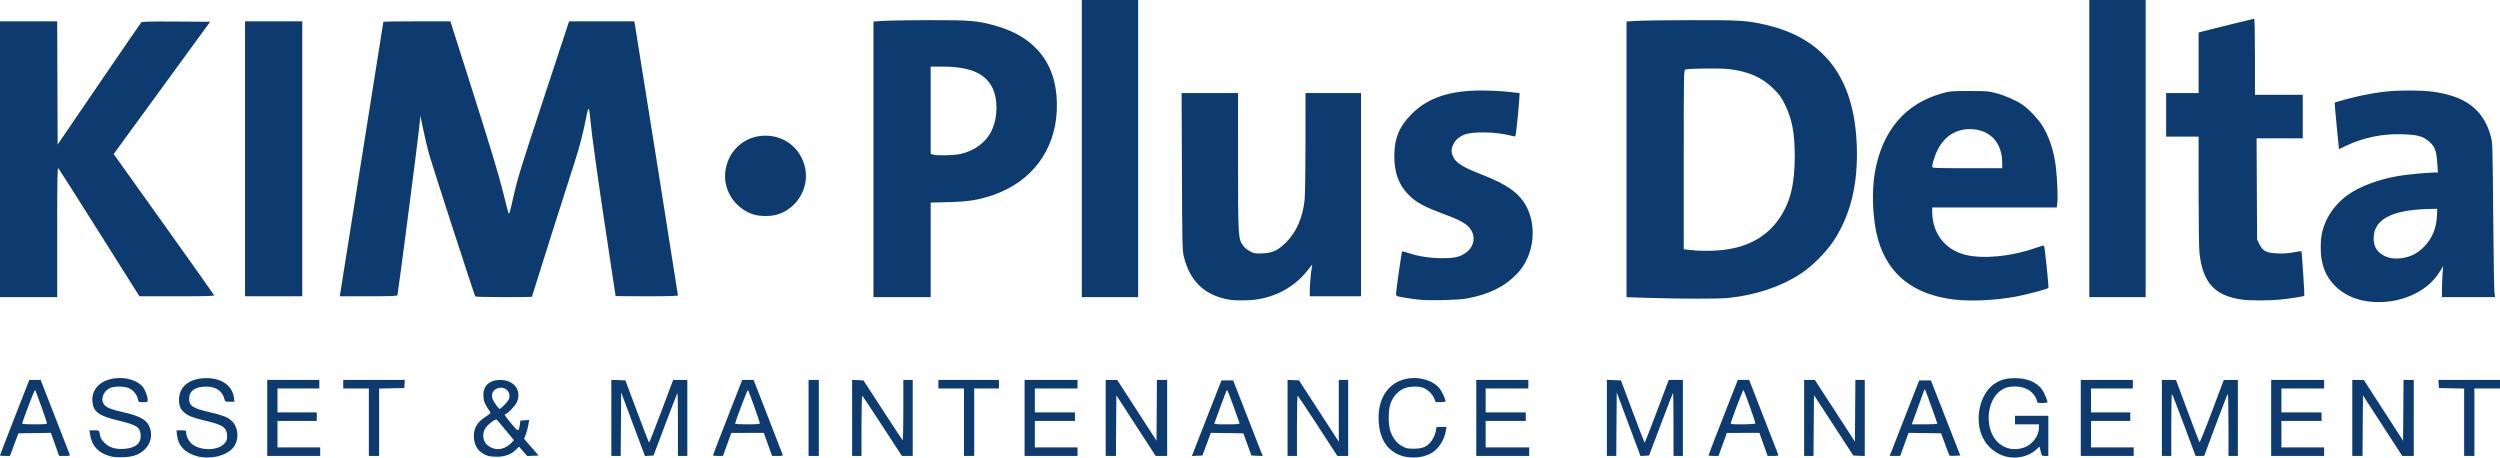
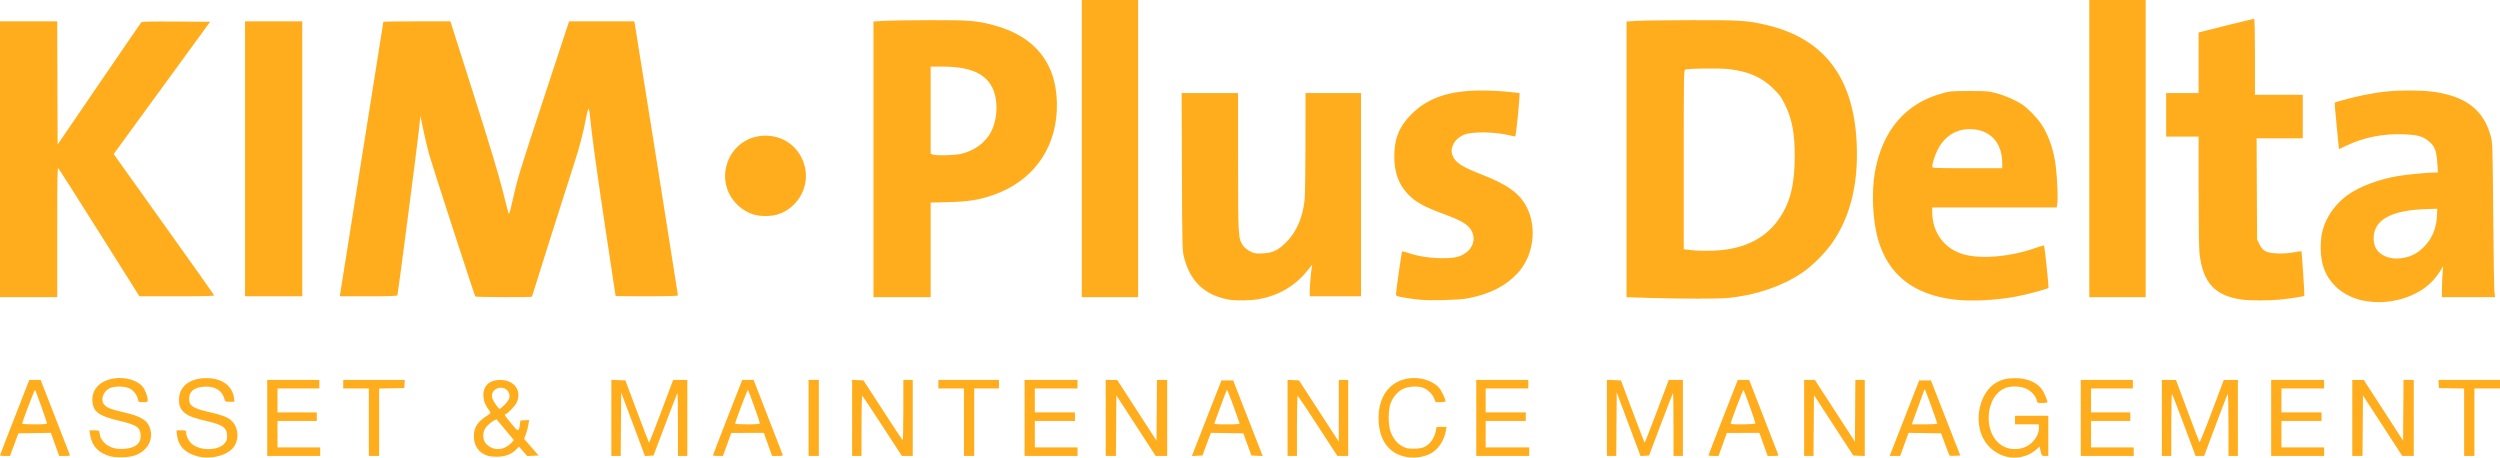
<svg xmlns="http://www.w3.org/2000/svg" version="1.1" id="svg1" width="936.96" height="171.511" viewBox="0 0 936.96 171.511">
  <defs id="defs1" />
  <g id="g1" transform="translate(4.377531,-66.08544)">
-     <path style="fill:#0d3b70;fill-opacity:1" d="m 37.078,237.112 c -4.486,-1.133 -7.071,-3.892 -7.706,-8.227 l -0.223,-1.52 h 1.79 c 1.652,0 1.803,0.062 1.956,0.8 0.091,0.44 0.248,1.189 0.348,1.664 0.1,0.475 0.788,1.47 1.528,2.21 1.778,1.778 4.2,2.519 7.432,2.275 4.278,-0.324 6.362,-2.113 6.13,-5.264 -0.215,-2.904 -1.467,-3.703 -8.417,-5.366 -7.122,-1.704 -9.196,-3.173 -9.628,-6.821 -0.553,-4.671 2.693,-8.197 8.266,-8.977 4.124,-0.577 8.547,0.727 10.509,3.099 0.974,1.178 1.917,3.675 1.917,5.078 0,0.684 -0.134,0.742 -1.724,0.742 -1.706,0 -1.727,-0.012 -1.927,-1.082 -0.315,-1.679 -1.846,-3.543 -3.436,-4.183 -1.964,-0.79 -5.638,-0.761 -7.225,0.057 -2.541,1.311 -3.502,4.513 -1.879,6.264 1.046,1.129 2.44,1.66 7.247,2.764 6.602,1.516 9.003,3.041 9.916,6.302 1.184,4.228 -1.279,8.337 -5.925,9.884 -2.252,0.75 -6.596,0.896 -8.951,0.301 z m 32.498,-0.013 c -4.622,-1.243 -7.207,-3.958 -7.625,-8.01 l -0.178,-1.724 h 1.805 c 1.754,0 1.805,0.025 1.812,0.88 0.011,1.395 1.103,3.438 2.344,4.384 3.286,2.506 9.688,2.336 12.019,-0.319 0.842,-0.959 0.99,-1.383 0.99,-2.833 0,-3 -1.515,-4.142 -7.281,-5.489 -4.988,-1.165 -7.145,-1.941 -8.497,-3.055 -1.68,-1.384 -2.252,-2.647 -2.258,-4.976 -0.012,-5.029 3.954,-8.158 10.339,-8.158 5.844,0 9.846,3 10.307,7.726 l 0.109,1.12 h -1.74 c -1.72,0 -1.743,-0.013 -2.027,-1.12 -0.744,-2.898 -3.207,-4.553 -6.77,-4.548 -4.175,0.005 -6.423,1.613 -6.423,4.595 0,2.602 1.412,3.544 7.36,4.91 4.908,1.127 6.97,1.901 8.396,3.154 2.928,2.571 3.156,7.727 0.467,10.558 -2.722,2.866 -8.526,4.148 -13.15,2.905 z m 452.287,0.063 c -6.2,-1.508 -9.606,-6.701 -9.573,-14.596 0.034,-8.141 4.33,-13.691 11.359,-14.675 4.288,-0.6 9.047,0.889 11.318,3.543 0.983,1.148 2.416,4.152 2.416,5.064 0,0.169 -0.828,0.307 -1.84,0.307 l -1.84,-0.001 -0.588,-1.43 c -0.657,-1.598 -2.305,-3.205 -4.023,-3.923 -1.764,-0.737 -5.334,-0.618 -7.339,0.245 -2.072,0.891 -3.94,2.944 -4.898,5.384 -1.02,2.596 -1.026,8.363 -0.012,10.942 1.005,2.557 2.347,4.212 4.284,5.285 1.506,0.834 2.002,0.939 4.416,0.936 3.169,-0.004 4.747,-0.652 6.36,-2.609 1.026,-1.245 1.96,-3.534 1.96,-4.804 0,-0.696 0.123,-0.743 1.948,-0.743 h 1.948 l -0.226,1.36 c -0.626,3.764 -2.972,7.236 -5.875,8.698 -2.815,1.418 -6.554,1.806 -9.794,1.019 z m 225.44,0.008 c -3.636,-0.99 -6.766,-3.543 -8.473,-6.911 -3.537,-6.98 -1.145,-17.191 4.849,-20.704 2.125,-1.245 4.158,-1.742 7.144,-1.745 4.5,-0.004 8.093,1.502 10.113,4.239 0.715,0.97 2.047,4.071 2.047,4.768 0,0.169 -0.853,0.308 -1.895,0.308 -1.837,0 -1.901,-0.029 -2.101,-0.941 -0.359,-1.636 -1.915,-3.409 -3.801,-4.332 -2.297,-1.124 -6.023,-1.235 -8.257,-0.247 -3.968,1.755 -6.352,6.742 -5.93,12.4 0.556,7.447 6.205,11.869 12.736,9.971 3.318,-0.965 6.038,-4.335 6.045,-7.491 l 0.003,-1.36 h -4.48 -4.48 v -1.6 -1.6 h 6.24 6.24 v 7.52 7.52 h -1.229 c -1.224,0 -1.23,-0.006 -1.649,-1.753 l -0.42,-1.753 -1.212,1.095 c -2.953,2.668 -7.497,3.702 -11.49,2.616 z M 178.66,236.986 c -3.522,-1.071 -5.438,-3.672 -5.438,-7.381 0,-3.285 1.287,-5.343 4.743,-7.584 1.642,-1.065 1.685,-1.129 1.202,-1.8 -1.73,-2.405 -2.248,-3.618 -2.371,-5.551 -0.247,-3.887 2.128,-6.192 6.367,-6.178 5.245,0.018 8.133,4.03 6.099,8.473 -0.579,1.265 -3.54,4.32 -4.186,4.32 -0.626,0 -0.333,0.483 2.115,3.475 2.699,3.299 2.852,3.319 3.264,0.42 l 0.212,-1.494 1.631,-0.095 1.631,-0.095 -0.278,1.775 c -0.153,0.976 -0.574,2.566 -0.936,3.532 l -0.658,1.757 2.712,3.123 2.712,3.123 -2.13,0.099 -2.13,0.099 -1.539,-1.76 -1.539,-1.76 -1.225,1.225 c -1.685,1.685 -4.21,2.586 -7.15,2.551 -1.269,-0.015 -2.669,-0.137 -3.11,-0.271 z m 6.242,-3.189 c 0.704,-0.327 1.741,-1.079 2.305,-1.673 l 1.025,-1.079 -3.054,-3.68 c -1.68,-2.024 -3.182,-3.814 -3.338,-3.978 -0.463,-0.485 -3.614,1.907 -4.434,3.365 -1.032,1.837 -0.835,4.385 0.444,5.72 1.878,1.96 4.588,2.469 7.053,1.325 z M 184.683,217.823 c 0.964,-0.939 1.672,-1.949 1.811,-2.581 0.641,-2.917 -2.493,-4.886 -5.175,-3.251 -1.193,0.727 -1.619,2.216 -1.058,3.693 0.393,1.032 2.263,3.655 2.619,3.671 0.12,0.005 0.931,-0.684 1.802,-1.532 z M -4.378,236.758 c 0,-0.114 2.469,-6.522 5.488,-14.24 l 5.488,-14.032 h 2.131 2.131 l 5.334,13.68 c 2.934,7.524 5.425,13.932 5.536,14.24 0.179,0.496 -0.033,0.56 -1.868,0.56 h -2.07 l -1.548,-4.327 -1.548,-4.327 -6.09,0.087 -6.09,0.087 -1.577,4.24 -1.577,4.24 H -2.508 c -1.028,0 -1.869,-0.093 -1.869,-0.208 z M 13.222,224.73 c 0,-0.52 -4.158,-12.171 -4.458,-12.494 -0.194,-0.208 -4.822,11.935 -4.822,12.653 0,0.13 2.088,0.236 4.64,0.236 3.469,0 4.64,-0.1 4.64,-0.395 z m 82.56,-2.005 v -14.24 h 9.76 9.76 v 1.6 1.6 h -7.84 -7.84 v 4.48 4.48 h 7.36 7.36 v 1.6 1.6 h -7.36 -7.36 v 4.96 4.96 h 8 8 v 1.6 1.6 h -9.92 -9.92 z m 38.08,1.6 v -12.64 h -4.8 -4.8 v -1.6 -1.6 h 11.538 11.538 l -0.098,1.52 -0.098,1.52 -4.72,0.088 -4.72,0.089 v 12.631 12.631 h -1.92 -1.92 z m 90.88,-1.613 v -14.253 l 2.631,0.093 2.631,0.093 4.343,11.587 c 2.389,6.373 4.419,11.663 4.512,11.756 0.093,0.093 2.167,-5.158 4.609,-11.667 l 4.44,-11.836 h 2.657 2.657 v 14.24 14.24 h -1.76 -1.76 V 225.072 c 0,-6.541 -0.081,-11.812 -0.181,-11.713 -0.099,0.099 -2.158,5.415 -4.575,11.813 l -4.394,11.633 -1.605,0.095 -1.605,0.095 -4.46,-11.923 -4.46,-11.923 -0.084,11.909 -0.084,11.909 h -1.756 -1.756 z m 38.08,14.04 c 0,-0.117 2.469,-6.525 5.486,-14.24 l 5.486,-14.027 h 2.134 2.134 l 5.327,13.68 c 2.93,7.524 5.42,13.932 5.534,14.24 0.184,0.497 -0.026,0.56 -1.863,0.56 h -2.07 l -1.546,-4.32 -1.546,-4.32 -6.098,0.004 -6.098,0.004 -1.56,4.316 -1.56,4.316 h -1.88 c -1.034,0 -1.88,-0.096 -1.88,-0.213 z m 17.6,-11.987 c 0,-0.49 -4.184,-12.216 -4.474,-12.537 -0.192,-0.213 -4.806,11.945 -4.806,12.664 0,0.128 2.088,0.232 4.64,0.232 3.22,0 4.64,-0.11 4.64,-0.36 z m 18.24,-2.04 v -14.24 h 1.92 1.92 v 14.24 14.24 h -1.92 -1.92 z m 16.32,-0.015 v -14.255 l 2.125,0.095 2.125,0.095 7.174,11.04 c 3.945,6.072 7.309,11.177 7.475,11.344 0.188,0.19 0.301,-3.981 0.301,-11.12 v -11.424 h 1.76 1.76 v 14.24 14.24 h -2.035 -2.035 l -7.286,-11.206 c -4.007,-6.163 -7.412,-11.284 -7.565,-11.379 -0.158,-0.098 -0.28,4.791 -0.28,11.206 v 11.379 h -1.76 -1.76 z m 41.92,1.615 v -12.64 h -4.8 -4.8 v -1.6 -1.6 h 11.36 11.36 v 1.6 1.6 h -4.64 -4.64 v 12.64 12.64 h -1.92 -1.92 z m 22.72,-1.6 v -14.24 h 9.92 9.92 v 1.6 1.6 h -8 -8 v 4.48 4.48 h 7.52 7.52 v 1.6 1.6 h -7.52 -7.52 v 4.96 4.96 h 8 8 v 1.6 1.6 h -9.92 -9.92 z m 30.4,0 v -14.24 l 2.16,0.009 2.16,0.009 7.36,11.369 7.36,11.369 0.084,-11.378 0.084,-11.378 h 1.916 1.916 v 14.24 14.24 l -2.16,-0.008 -2.16,-0.008 -7.36,-11.343 -7.36,-11.343 -0.084,11.351 -0.084,11.351 h -1.916 -1.916 z m 32.958,12.575 c 0.352,-0.932 2.842,-7.311 5.532,-14.175 l 4.892,-12.48 h 2.192 2.192 l 4.438,11.36 c 2.441,6.248 4.934,12.626 5.539,14.174 l 1.101,2.814 -2.12,-0.094 -2.12,-0.094 -1.509,-4.16 -1.509,-4.16 -6.083,-0.087 -6.083,-0.087 -0.816,2.167 c -0.449,1.192 -1.161,3.103 -1.582,4.247 l -0.765,2.08 -1.97,0.095 -1.97,0.095 z m 17.207,-10.575 c -0.079,-0.22 -1.126,-3.177 -2.327,-6.571 -1.201,-3.394 -2.288,-6.058 -2.417,-5.92 -0.129,0.138 -1.173,2.843 -2.321,6.011 -1.148,3.168 -2.186,6.012 -2.308,6.32 -0.204,0.518 0.14,0.56 4.648,0.56 3.758,0 4.836,-0.091 4.725,-0.4 z m 17.995,-2.015 V 208.456 l 2.141,0.095 2.141,0.095 7.459,11.492 7.459,11.492 v -11.572 -11.572 h 1.76 1.76 v 14.24 14.24 h -2.026 -2.026 l -7.287,-11.201 c -4.008,-6.161 -7.416,-11.281 -7.574,-11.379 -0.168,-0.104 -0.288,4.545 -0.288,11.201 v 11.379 h -1.76 -1.76 z m 70.72,0.015 v -14.24 h 9.76 9.76 v 1.6 1.6 h -8 -8 v 4.48 4.48 h 7.52 7.52 v 1.6 1.6 h -7.52 -7.52 v 4.96 4.96 h 8.16 8.16 v 1.6 1.6 h -9.92 -9.92 z m 48.96,-0.013 v -14.253 l 2.631,0.093 2.631,0.093 4.343,11.587 c 2.389,6.373 4.419,11.663 4.512,11.756 0.093,0.093 2.167,-5.158 4.609,-11.667 l 4.44,-11.836 h 2.657 2.657 v 14.24 14.24 h -1.76 -1.76 V 225.072 c 0,-6.541 -0.083,-11.81 -0.185,-11.708 -0.102,0.102 -2.161,5.418 -4.576,11.813 l -4.391,11.628 -1.604,0.095 -1.604,0.095 -4.46,-11.923 -4.46,-11.923 -0.084,11.909 -0.084,11.909 h -1.756 -1.756 z m 38.08,14.028 c 0,-0.124 2.469,-6.532 5.487,-14.24 l 5.487,-14.015 h 2.133 2.133 l 5.327,13.68 c 2.93,7.524 5.42,13.932 5.534,14.24 0.184,0.497 -0.026,0.56 -1.863,0.56 h -2.07 l -1.546,-4.32 -1.546,-4.32 -6.098,0.004 -6.098,0.004 -1.56,4.316 -1.56,4.316 h -1.88 c -1.034,0 -1.88,-0.101 -1.88,-0.225 z m 17.6,-11.975 c 0,-0.49 -4.184,-12.216 -4.473,-12.536 -0.196,-0.218 -4.83,11.969 -4.813,12.656 0.011,0.41 9.286,0.29 9.286,-0.12 z m 18.24,-2.04 v -14.24 h 2.011 2.011 l 7.509,11.565 7.509,11.565 0.084,-11.565 0.084,-11.565 h 1.756 1.756 v 14.255 14.255 l -2.149,-0.095 -2.149,-0.095 -7.371,-11.33 -7.371,-11.33 -0.084,11.41 -0.084,11.41 h -1.756 -1.756 z m 33.783,9.84 c 0.948,-2.42 3.437,-8.792 5.531,-14.16 l 3.808,-9.76 h 2.195 2.195 l 5.509,14.08 5.509,14.08 -1.942,0.096 c -1.068,0.053 -2.011,0.027 -2.096,-0.058 -0.085,-0.085 -0.828,-2 -1.652,-4.256 l -1.498,-4.102 -6.109,-0.087 -6.109,-0.087 -1.562,4.323 -1.562,4.323 -1.97,0.004 -1.97,0.004 z m 16.137,-7.686 c 0,-0.35 -4.423,-12.604 -4.621,-12.802 -0.09,-0.09 -0.237,0.036 -0.326,0.282 -0.089,0.245 -0.668,1.85 -1.288,3.566 -0.619,1.716 -1.624,4.488 -2.232,6.16 l -1.106,3.04 h 4.786 c 2.632,0 4.786,-0.111 4.786,-0.246 z m 53.76,-2.154 v -14.24 h 9.76 9.76 v 1.6 1.6 h -7.84 -7.84 v 4.48 4.48 h 7.36 7.36 v 1.6 1.6 h -7.36 -7.36 v 4.96 4.96 h 8 8 v 1.6 1.6 h -9.92 -9.92 z m 30.4,0 v -14.24 l 2.64,0.004 2.64,0.004 4.284,11.488 c 2.356,6.318 4.385,11.652 4.509,11.852 0.124,0.2 2.228,-4.969 4.676,-11.487 l 4.451,-11.851 2.64,-0.005 2.64,-0.005 v 14.24 14.24 h -1.76 -1.76 v -11.744 c 0,-6.802 -0.119,-11.616 -0.282,-11.44 -0.155,0.167 -2.207,5.452 -4.558,11.744 l -4.276,11.44 h -1.603 -1.603 l -4.276,-11.44 c -2.352,-6.292 -4.403,-11.577 -4.558,-11.744 -0.164,-0.176 -0.282,4.638 -0.282,11.44 v 11.744 h -1.76 -1.76 z m 40.96,0 v -14.24 h 9.92 9.92 v 1.6 1.6 h -8 -8 v 4.48 4.48 h 7.52 7.52 v 1.6 1.6 h -7.52 -7.52 v 4.96 4.96 h 8 8 v 1.6 1.6 h -9.92 -9.92 z m 30.4,0 v -14.24 l 2.16,0.007 2.16,0.007 7.36,11.375 7.36,11.375 0.084,-11.382 0.084,-11.382 h 1.916 1.916 v 14.24 14.24 l -2.16,-0.008 -2.16,-0.008 -7.36,-11.343 -7.36,-11.343 -0.084,11.351 -0.084,11.351 h -1.916 -1.916 z m 41.92,1.609 v -12.631 l -4.72,-0.089 -4.72,-0.088 -0.098,-1.52 -0.098,-1.52 h 11.538 11.538 v 1.6 1.6 h -4.8 -4.8 v 12.64 12.64 h -1.92 -1.92 z m -36.32,-45.326 c -4.785,-0.696 -8.992,-2.698 -12.009,-5.714 -3.738,-3.738 -5.436,-8.239 -5.426,-14.38 0.007,-4.436 0.622,-7.223 2.376,-10.777 1.646,-3.335 4.526,-6.679 7.707,-8.949 4.568,-3.26 11.628,-5.909 19.07,-7.156 3.447,-0.578 11.065,-1.294 13.849,-1.303 l 0.927,-0.003 -0.212,-3.286 c -0.332,-5.138 -1.003,-6.746 -3.66,-8.773 -2.094,-1.597 -4.074,-2.075 -9.355,-2.257 -7.409,-0.256 -14.542,1.176 -20.962,4.206 l -2.894,1.366 -0.855,-8.653 c -0.47,-4.759 -0.807,-8.701 -0.749,-8.759 0.274,-0.274 7.157,-2.09 10.592,-2.795 6.232,-1.279 10.974,-1.771 17.056,-1.77 6.502,0.001 10.158,0.377 14.464,1.487 8.903,2.295 14.1,7.256 16.376,15.632 0.679,2.5 0.701,3.199 0.923,29.76 0.125,14.96 0.336,27.956 0.468,28.88 l 0.241,1.68 h -9.965 -9.965 l 0.02,-3.44 c 0.011,-1.892 0.124,-4.484 0.252,-5.76 0.128,-1.276 0.195,-2.32 0.148,-2.32 -0.046,0 -0.292,0.402 -0.546,0.893 -0.254,0.491 -1.129,1.781 -1.944,2.865 -5.236,6.965 -15.867,10.788 -25.93,9.324 z m 13.781,-16.313 c 2.801,-0.517 5.177,-1.799 7.346,-3.965 3.215,-3.21 4.832,-7.077 5.021,-12.004 l 0.092,-2.4 -3.52,0.093 c -13.636,0.359 -20.306,3.963 -20.317,10.977 -0.004,2.617 0.906,4.522 2.797,5.853 2.305,1.624 5.083,2.092 8.582,1.447 z m -440.235,15.703 c -9.256,-1.562 -14.88,-6.928 -17.099,-16.313 -0.517,-2.186 -0.578,-5.012 -0.681,-31.76 l -0.114,-29.36 h 10.574 10.574 l 0.006,25.68 c 0.006,28.107 0.05,28.855 1.835,31.44 0.551,0.799 1.545,1.62 2.642,2.184 1.621,0.834 1.984,0.895 4.656,0.788 3.825,-0.153 5.851,-1.109 8.96,-4.228 3.816,-3.828 6.159,-9.252 6.852,-15.865 0.175,-1.672 0.321,-11.356 0.324,-21.52 l 0.006,-18.48 h 10.4 10.4 v 38.08 38.08 h -9.6 -9.6 l 0.006,-2.16 c 0.006,-2.18 0.48,-7.402 0.816,-8.984 0.176,-0.829 0.166,-0.836 -0.318,-0.216 -2.618,3.351 -3.804,4.611 -5.971,6.345 -4.034,3.228 -8.461,5.179 -13.904,6.128 -2.927,0.51 -8.22,0.589 -10.763,0.16 z m 71.094,0.002 c -1.496,-0.152 -4.052,-0.515 -5.68,-0.806 -2.865,-0.512 -2.96,-0.556 -2.947,-1.379 0.02,-1.286 2.084,-15.694 2.275,-15.885 0.092,-0.092 1.018,0.126 2.059,0.484 3.749,1.29 8.082,1.987 12.613,2.03 4.914,0.046 6.981,-0.411 9.231,-2.041 3.349,-2.426 3.852,-6.587 1.156,-9.571 -1.385,-1.533 -3.95,-2.902 -8.732,-4.661 -8.339,-3.067 -11.345,-4.731 -14.338,-7.938 -3.347,-3.587 -4.917,-8.053 -4.917,-13.989 0,-6.604 1.848,-11.152 6.384,-15.708 6.176,-6.205 14.241,-8.936 26.368,-8.929 3.019,0.002 7.36,0.215 9.648,0.474 2.288,0.259 4.311,0.473 4.495,0.477 0.319,0.006 -1.2,15.859 -1.554,16.213 -0.082,0.082 -0.993,-0.069 -2.025,-0.336 -5.391,-1.396 -14.362,-1.517 -17.235,-0.232 -1.994,0.892 -3.267,2.067 -4.033,3.721 -0.748,1.616 -0.75,2.854 -0.005,4.493 1.05,2.312 3.736,3.986 10.736,6.691 9.722,3.757 14.394,7.181 16.985,12.449 3.85,7.825 2.306,18.3 -3.626,24.588 -4.614,4.892 -10.549,7.853 -18.818,9.391 -3.316,0.617 -13.866,0.887 -18.04,0.462 z m 200.856,-0.013 c -15.425,-1.792 -24.988,-9.26 -28.82,-22.504 -2.015,-6.965 -2.527,-17.811 -1.194,-25.271 2.795,-15.633 11.4,-25.729 25.169,-29.534 3.034,-0.838 3.531,-0.881 10.229,-0.88 6.642,8.9e-4 7.221,0.05 10.24,0.864 3.335,0.9 7.327,2.667 9.714,4.299 2.175,1.488 5.394,4.821 7.065,7.316 2.771,4.138 4.76,10.068 5.421,16.157 0.521,4.802 0.784,11.244 0.539,13.204 l -0.226,1.806 h -23.337 -23.337 l 0.006,1.68 c 0.026,8.012 4.85,14.221 12.491,16.08 6.585,1.602 17.116,0.61 25.728,-2.423 1.928,-0.679 3.579,-1.16 3.67,-1.069 0.268,0.268 1.875,15.631 1.66,15.877 -0.384,0.441 -8.216,2.525 -12.329,3.281 -7.425,1.365 -16.646,1.819 -22.69,1.116 z m 17.704,-51.166 c 0,-7.329 -4.113,-12.122 -10.892,-12.694 -5.702,-0.481 -10.429,2.191 -13.188,7.453 -1.056,2.014 -2.16,5.404 -2.16,6.631 0,0.463 1.287,0.514 13.12,0.514 h 13.12 z m 90.071,51.171 c -10.329,-1.351 -14.881,-6.265 -16.141,-17.427 -0.186,-1.65 -0.326,-11.591 -0.328,-23.28 l -0.003,-20.4 h -6.08 -6.08 v -8.16 -8.16 h 6.08 6.08 V 89.618 78.27 l 1.2,-0.317 c 3.886,-1.025 19.317,-4.828 19.591,-4.828 0.22,0 0.329,4.714 0.329,14.24 v 14.24 h 8.96 8.96 v 8.16 8.16 h -8.652 -8.652 l 0.092,18.96 0.092,18.96 0.873,1.777 c 1.275,2.596 2.641,3.288 6.812,3.447 2.121,0.081 4.162,-0.057 6.036,-0.408 1.557,-0.292 2.869,-0.487 2.915,-0.433 0.147,0.171 1.208,16.6 1.08,16.728 -0.243,0.243 -5.949,1.118 -9.396,1.44 -3.996,0.373 -10.899,0.371 -13.769,-0.004 z m -222.071,-0.644 c -4.048,-0.12 -7.684,-0.238 -8.08,-0.261 l -0.72,-0.042 V 125.797 74.149 l 3.76,-0.238 c 2.068,-0.131 11.392,-0.253 20.72,-0.272 18.163,-0.036 20.751,0.13 27.84,1.78 22.004,5.123 33.161,20.077 33.981,45.546 0.461,14.329 -2.399,25.903 -8.775,35.502 -2.748,4.138 -7.857,9.277 -11.906,11.976 -7.523,5.016 -17.104,8.26 -27.494,9.308 -3.541,0.357 -17.277,0.356 -29.326,-0.003 z m 26.766,-17.92 c 9.868,-1.003 17.161,-5.054 21.88,-12.152 3.971,-5.973 5.591,-12.647 5.593,-23.039 0.002,-8.605 -0.957,-13.735 -3.584,-19.192 -1.41,-2.928 -1.973,-3.712 -4.376,-6.098 -4.316,-4.285 -9.356,-6.506 -16.705,-7.36 -3.417,-0.397 -15.296,-0.27 -16.374,0.176 -0.528,0.218 -0.56,2.13 -0.56,33.778 v 33.546 l 1.36,0.18 c 3.887,0.516 8.689,0.576 12.766,0.162 z M -4.378,125.765 V 74.085 H 6.34 17.058 l 0.082,23.086 0.082,23.086 15.483,-22.686 c 8.516,-12.477 15.651,-22.868 15.855,-23.09 0.29,-0.315 3.177,-0.385 13.096,-0.32 l 12.724,0.084 -18.075,24.784 -18.075,24.784 0.689,0.976 c 0.379,0.537 8.807,12.343 18.729,26.236 9.922,13.893 18.113,25.449 18.201,25.68 0.131,0.342 -2.43,0.42 -13.907,0.42 H 47.875 l -14.97,-23.76 c -8.234,-13.068 -15.166,-23.971 -15.406,-24.229 -0.368,-0.396 -0.436,3.317 -0.436,23.92 v 24.389 h -10.72 -10.72 z m 178.137,51.44 c -0.419,-0.716 -16.378,-49.855 -17.331,-53.36 -0.622,-2.288 -1.607,-6.454 -2.189,-9.258 l -1.059,-5.098 -0.548,5.258 c -0.574,5.51 -7.824,61.284 -8.056,61.978 -0.104,0.309 -2.568,0.4 -10.879,0.4 h -10.745 l 0.183,-1.04 c 0.318,-1.806 16.166,-101.614 16.166,-101.811 0,-0.104 5.654,-0.189 12.565,-0.189 h 12.565 l 8.768,27.6 c 6.212,19.553 9.37,30.026 10.833,35.92 1.136,4.576 2.12,8.38 2.187,8.453 0.296,0.324 0.56,-0.533 1.587,-5.146 1.787,-8.025 2.458,-10.215 11.975,-39.12 l 9.12,-27.699 12.215,-0.004 12.215,-0.004 0.187,0.88 c 0.268,1.26 16.184,101.384 16.184,101.807 0,0.25 -3.389,0.353 -11.68,0.353 -6.424,0 -11.68,-0.044 -11.68,-0.098 0,-0.054 -1.573,-10.458 -3.496,-23.12 -3.148,-20.733 -5.408,-36.981 -5.938,-42.702 -0.313,-3.375 -0.537,-4.558 -0.808,-4.271 -0.141,0.149 -0.569,1.926 -0.951,3.948 -0.911,4.818 -2.54,11.067 -4.129,15.842 -1.574,4.729 -16.037,50.322 -16.037,50.553 0,0.266 -21.067,0.193 -21.223,-0.073 z M 322.982,125.797 V 74.149 l 3.76,-0.241 c 2.068,-0.133 9.88,-0.255 17.36,-0.272 14.78,-0.033 17.593,0.189 23.954,1.893 16.282,4.362 24.409,15.397 23.632,32.092 -0.695,14.945 -9.491,26.594 -23.821,31.547 -5.414,1.871 -9.256,2.483 -16.805,2.674 l -6.64,0.168 v 17.717 17.717 h -10.72 -10.72 z m 32.379,-1.954 c 5.411,-1.115 9.837,-4.4 11.936,-8.859 2.364,-5.021 2.4,-11.947 0.085,-16.339 -2.744,-5.207 -8.576,-7.599 -18.522,-7.599 h -4.438 v 16.33 16.33 l 0.72,0.289 c 1.17,0.47 7.668,0.373 10.219,-0.153 z m 45.701,-2.077 V 66.085 h 10.56 10.56 v 55.68 55.68 h -10.56 -10.56 z m 377.6,0 V 66.085 h 10.56 10.56 v 55.68 55.68 h -10.56 -10.56 z m -691.2,3.84 V 74.085 h 10.72 10.72 v 51.52 51.52 H 98.182 87.462 Z M 277.737,146.376 c -7.04,-2.421 -11.378,-9.536 -10.175,-16.69 1.263,-7.512 7.385,-12.752 14.898,-12.752 7.163,0 12.951,4.49 14.765,11.454 1.972,7.572 -2.586,15.709 -10.112,18.052 -2.674,0.832 -6.854,0.804 -9.376,-0.064 z" id="path1" />
+     <path style="fill:#ffad1d;fill-opacity:1" d="m 37.078,237.112 c -4.486,-1.133 -7.071,-3.892 -7.706,-8.227 l -0.223,-1.52 h 1.79 c 1.652,0 1.803,0.062 1.956,0.8 0.091,0.44 0.248,1.189 0.348,1.664 0.1,0.475 0.788,1.47 1.528,2.21 1.778,1.778 4.2,2.519 7.432,2.275 4.278,-0.324 6.362,-2.113 6.13,-5.264 -0.215,-2.904 -1.467,-3.703 -8.417,-5.366 -7.122,-1.704 -9.196,-3.173 -9.628,-6.821 -0.553,-4.671 2.693,-8.197 8.266,-8.977 4.124,-0.577 8.547,0.727 10.509,3.099 0.974,1.178 1.917,3.675 1.917,5.078 0,0.684 -0.134,0.742 -1.724,0.742 -1.706,0 -1.727,-0.012 -1.927,-1.082 -0.315,-1.679 -1.846,-3.543 -3.436,-4.183 -1.964,-0.79 -5.638,-0.761 -7.225,0.057 -2.541,1.311 -3.502,4.513 -1.879,6.264 1.046,1.129 2.44,1.66 7.247,2.764 6.602,1.516 9.003,3.041 9.916,6.302 1.184,4.228 -1.279,8.337 -5.925,9.884 -2.252,0.75 -6.596,0.896 -8.951,0.301 z m 32.498,-0.013 c -4.622,-1.243 -7.207,-3.958 -7.625,-8.01 l -0.178,-1.724 h 1.805 c 1.754,0 1.805,0.025 1.812,0.88 0.011,1.395 1.103,3.438 2.344,4.384 3.286,2.506 9.688,2.336 12.019,-0.319 0.842,-0.959 0.99,-1.383 0.99,-2.833 0,-3 -1.515,-4.142 -7.281,-5.489 -4.988,-1.165 -7.145,-1.941 -8.497,-3.055 -1.68,-1.384 -2.252,-2.647 -2.258,-4.976 -0.012,-5.029 3.954,-8.158 10.339,-8.158 5.844,0 9.846,3 10.307,7.726 l 0.109,1.12 h -1.74 c -1.72,0 -1.743,-0.013 -2.027,-1.12 -0.744,-2.898 -3.207,-4.553 -6.77,-4.548 -4.175,0.005 -6.423,1.613 -6.423,4.595 0,2.602 1.412,3.544 7.36,4.91 4.908,1.127 6.97,1.901 8.396,3.154 2.928,2.571 3.156,7.727 0.467,10.558 -2.722,2.866 -8.526,4.148 -13.15,2.905 z m 452.287,0.063 c -6.2,-1.508 -9.606,-6.701 -9.573,-14.596 0.034,-8.141 4.33,-13.691 11.359,-14.675 4.288,-0.6 9.047,0.889 11.318,3.543 0.983,1.148 2.416,4.152 2.416,5.064 0,0.169 -0.828,0.307 -1.84,0.307 l -1.84,-0.001 -0.588,-1.43 c -0.657,-1.598 -2.305,-3.205 -4.023,-3.923 -1.764,-0.737 -5.334,-0.618 -7.339,0.245 -2.072,0.891 -3.94,2.944 -4.898,5.384 -1.02,2.596 -1.026,8.363 -0.012,10.942 1.005,2.557 2.347,4.212 4.284,5.285 1.506,0.834 2.002,0.939 4.416,0.936 3.169,-0.004 4.747,-0.652 6.36,-2.609 1.026,-1.245 1.96,-3.534 1.96,-4.804 0,-0.696 0.123,-0.743 1.948,-0.743 h 1.948 l -0.226,1.36 c -0.626,3.764 -2.972,7.236 -5.875,8.698 -2.815,1.418 -6.554,1.806 -9.794,1.019 z m 225.44,0.008 c -3.636,-0.99 -6.766,-3.543 -8.473,-6.911 -3.537,-6.98 -1.145,-17.191 4.849,-20.704 2.125,-1.245 4.158,-1.742 7.144,-1.745 4.5,-0.004 8.093,1.502 10.113,4.239 0.715,0.97 2.047,4.071 2.047,4.768 0,0.169 -0.853,0.308 -1.895,0.308 -1.837,0 -1.901,-0.029 -2.101,-0.941 -0.359,-1.636 -1.915,-3.409 -3.801,-4.332 -2.297,-1.124 -6.023,-1.235 -8.257,-0.247 -3.968,1.755 -6.352,6.742 -5.93,12.4 0.556,7.447 6.205,11.869 12.736,9.971 3.318,-0.965 6.038,-4.335 6.045,-7.491 l 0.003,-1.36 h -4.48 -4.48 v -1.6 -1.6 h 6.24 6.24 v 7.52 7.52 h -1.229 c -1.224,0 -1.23,-0.006 -1.649,-1.753 l -0.42,-1.753 -1.212,1.095 c -2.953,2.668 -7.497,3.702 -11.49,2.616 z M 178.66,236.986 c -3.522,-1.071 -5.438,-3.672 -5.438,-7.381 0,-3.285 1.287,-5.343 4.743,-7.584 1.642,-1.065 1.685,-1.129 1.202,-1.8 -1.73,-2.405 -2.248,-3.618 -2.371,-5.551 -0.247,-3.887 2.128,-6.192 6.367,-6.178 5.245,0.018 8.133,4.03 6.099,8.473 -0.579,1.265 -3.54,4.32 -4.186,4.32 -0.626,0 -0.333,0.483 2.115,3.475 2.699,3.299 2.852,3.319 3.264,0.42 l 0.212,-1.494 1.631,-0.095 1.631,-0.095 -0.278,1.775 c -0.153,0.976 -0.574,2.566 -0.936,3.532 l -0.658,1.757 2.712,3.123 2.712,3.123 -2.13,0.099 -2.13,0.099 -1.539,-1.76 -1.539,-1.76 -1.225,1.225 c -1.685,1.685 -4.21,2.586 -7.15,2.551 -1.269,-0.015 -2.669,-0.137 -3.11,-0.271 z m 6.242,-3.189 c 0.704,-0.327 1.741,-1.079 2.305,-1.673 l 1.025,-1.079 -3.054,-3.68 c -1.68,-2.024 -3.182,-3.814 -3.338,-3.978 -0.463,-0.485 -3.614,1.907 -4.434,3.365 -1.032,1.837 -0.835,4.385 0.444,5.72 1.878,1.96 4.588,2.469 7.053,1.325 z M 184.683,217.823 c 0.964,-0.939 1.672,-1.949 1.811,-2.581 0.641,-2.917 -2.493,-4.886 -5.175,-3.251 -1.193,0.727 -1.619,2.216 -1.058,3.693 0.393,1.032 2.263,3.655 2.619,3.671 0.12,0.005 0.931,-0.684 1.802,-1.532 z M -4.378,236.758 c 0,-0.114 2.469,-6.522 5.488,-14.24 l 5.488,-14.032 h 2.131 2.131 l 5.334,13.68 c 2.934,7.524 5.425,13.932 5.536,14.24 0.179,0.496 -0.033,0.56 -1.868,0.56 h -2.07 l -1.548,-4.327 -1.548,-4.327 -6.09,0.087 -6.09,0.087 -1.577,4.24 -1.577,4.24 H -2.508 c -1.028,0 -1.869,-0.093 -1.869,-0.208 z M 13.222,224.73 c 0,-0.52 -4.158,-12.171 -4.458,-12.494 -0.194,-0.208 -4.822,11.935 -4.822,12.653 0,0.13 2.088,0.236 4.64,0.236 3.469,0 4.64,-0.1 4.64,-0.395 z m 82.56,-2.005 v -14.24 h 9.76 9.76 v 1.6 1.6 h -7.84 -7.84 v 4.48 4.48 h 7.36 7.36 v 1.6 1.6 h -7.36 -7.36 v 4.96 4.96 h 8 8 v 1.6 1.6 h -9.92 -9.92 z m 38.08,1.6 v -12.64 h -4.8 -4.8 v -1.6 -1.6 h 11.538 11.538 l -0.098,1.52 -0.098,1.52 -4.72,0.088 -4.72,0.089 v 12.631 12.631 h -1.92 -1.92 z m 90.88,-1.613 v -14.253 l 2.631,0.093 2.631,0.093 4.343,11.587 c 2.389,6.373 4.419,11.663 4.512,11.756 0.093,0.093 2.167,-5.158 4.609,-11.667 l 4.44,-11.836 h 2.657 2.657 v 14.24 14.24 h -1.76 -1.76 V 225.072 c 0,-6.541 -0.081,-11.812 -0.181,-11.713 -0.099,0.099 -2.158,5.415 -4.575,11.813 l -4.394,11.633 -1.605,0.095 -1.605,0.095 -4.46,-11.923 -4.46,-11.923 -0.084,11.909 -0.084,11.909 h -1.756 -1.756 z m 38.08,14.04 c 0,-0.117 2.469,-6.525 5.486,-14.24 l 5.486,-14.027 h 2.134 2.134 l 5.327,13.68 c 2.93,7.524 5.42,13.932 5.534,14.24 0.184,0.497 -0.026,0.56 -1.863,0.56 h -2.07 l -1.546,-4.32 -1.546,-4.32 -6.098,0.004 -6.098,0.004 -1.56,4.316 -1.56,4.316 h -1.88 c -1.034,0 -1.88,-0.096 -1.88,-0.213 z m 17.6,-11.987 c 0,-0.49 -4.184,-12.216 -4.474,-12.537 -0.192,-0.213 -4.806,11.945 -4.806,12.664 0,0.128 2.088,0.232 4.64,0.232 3.22,0 4.64,-0.11 4.64,-0.36 z m 18.24,-2.04 v -14.24 h 1.92 1.92 v 14.24 14.24 h -1.92 -1.92 z m 16.32,-0.015 v -14.255 l 2.125,0.095 2.125,0.095 7.174,11.04 c 3.945,6.072 7.309,11.177 7.475,11.344 0.188,0.19 0.301,-3.981 0.301,-11.12 v -11.424 h 1.76 1.76 v 14.24 14.24 h -2.035 -2.035 l -7.286,-11.206 c -4.007,-6.163 -7.412,-11.284 -7.565,-11.379 -0.158,-0.098 -0.28,4.791 -0.28,11.206 v 11.379 h -1.76 -1.76 z m 41.92,1.615 v -12.64 h -4.8 -4.8 v -1.6 -1.6 h 11.36 11.36 v 1.6 1.6 h -4.64 -4.64 v 12.64 12.64 h -1.92 -1.92 z m 22.72,-1.6 v -14.24 h 9.92 9.92 v 1.6 1.6 h -8 -8 v 4.48 4.48 h 7.52 7.52 v 1.6 1.6 h -7.52 -7.52 v 4.96 4.96 h 8 8 v 1.6 1.6 h -9.92 -9.92 z m 30.4,0 v -14.24 l 2.16,0.009 2.16,0.009 7.36,11.369 7.36,11.369 0.084,-11.378 0.084,-11.378 h 1.916 1.916 v 14.24 14.24 l -2.16,-0.008 -2.16,-0.008 -7.36,-11.343 -7.36,-11.343 -0.084,11.351 -0.084,11.351 h -1.916 -1.916 z m 32.958,12.575 c 0.352,-0.932 2.842,-7.311 5.532,-14.175 l 4.892,-12.48 h 2.192 2.192 l 4.438,11.36 c 2.441,6.248 4.934,12.626 5.539,14.174 l 1.101,2.814 -2.12,-0.094 -2.12,-0.094 -1.509,-4.16 -1.509,-4.16 -6.083,-0.087 -6.083,-0.087 -0.816,2.167 c -0.449,1.192 -1.161,3.103 -1.582,4.247 l -0.765,2.08 -1.97,0.095 -1.97,0.095 z m 17.207,-10.575 c -0.079,-0.22 -1.126,-3.177 -2.327,-6.571 -1.201,-3.394 -2.288,-6.058 -2.417,-5.92 -0.129,0.138 -1.173,2.843 -2.321,6.011 -1.148,3.168 -2.186,6.012 -2.308,6.32 -0.204,0.518 0.14,0.56 4.648,0.56 3.758,0 4.836,-0.091 4.725,-0.4 z m 17.995,-2.015 V 208.456 l 2.141,0.095 2.141,0.095 7.459,11.492 7.459,11.492 v -11.572 -11.572 h 1.76 1.76 v 14.24 14.24 h -2.026 -2.026 l -7.287,-11.201 c -4.008,-6.161 -7.416,-11.281 -7.574,-11.379 -0.168,-0.104 -0.288,4.545 -0.288,11.201 v 11.379 h -1.76 -1.76 z m 70.72,0.015 v -14.24 h 9.76 9.76 v 1.6 1.6 h -8 -8 v 4.48 4.48 h 7.52 7.52 v 1.6 1.6 h -7.52 -7.52 v 4.96 4.96 h 8.16 8.16 v 1.6 1.6 h -9.92 -9.92 z m 48.96,-0.013 v -14.253 l 2.631,0.093 2.631,0.093 4.343,11.587 c 2.389,6.373 4.419,11.663 4.512,11.756 0.093,0.093 2.167,-5.158 4.609,-11.667 l 4.44,-11.836 h 2.657 2.657 v 14.24 14.24 h -1.76 -1.76 V 225.072 c 0,-6.541 -0.083,-11.81 -0.185,-11.708 -0.102,0.102 -2.161,5.418 -4.576,11.813 l -4.391,11.628 -1.604,0.095 -1.604,0.095 -4.46,-11.923 -4.46,-11.923 -0.084,11.909 -0.084,11.909 h -1.756 -1.756 z m 38.08,14.028 c 0,-0.124 2.469,-6.532 5.487,-14.24 l 5.487,-14.015 h 2.133 2.133 l 5.327,13.68 c 2.93,7.524 5.42,13.932 5.534,14.24 0.184,0.497 -0.026,0.56 -1.863,0.56 h -2.07 l -1.546,-4.32 -1.546,-4.32 -6.098,0.004 -6.098,0.004 -1.56,4.316 -1.56,4.316 h -1.88 c -1.034,0 -1.88,-0.101 -1.88,-0.225 z m 17.6,-11.975 c 0,-0.49 -4.184,-12.216 -4.473,-12.536 -0.196,-0.218 -4.83,11.969 -4.813,12.656 0.011,0.41 9.286,0.29 9.286,-0.12 z m 18.24,-2.04 v -14.24 h 2.011 2.011 l 7.509,11.565 7.509,11.565 0.084,-11.565 0.084,-11.565 h 1.756 1.756 v 14.255 14.255 l -2.149,-0.095 -2.149,-0.095 -7.371,-11.33 -7.371,-11.33 -0.084,11.41 -0.084,11.41 h -1.756 -1.756 z m 33.783,9.84 c 0.948,-2.42 3.437,-8.792 5.531,-14.16 l 3.808,-9.76 h 2.195 2.195 l 5.509,14.08 5.509,14.08 -1.942,0.096 c -1.068,0.053 -2.011,0.027 -2.096,-0.058 -0.085,-0.085 -0.828,-2 -1.652,-4.256 l -1.498,-4.102 -6.109,-0.087 -6.109,-0.087 -1.562,4.323 -1.562,4.323 -1.97,0.004 -1.97,0.004 z m 16.137,-7.686 c 0,-0.35 -4.423,-12.604 -4.621,-12.802 -0.09,-0.09 -0.237,0.036 -0.326,0.282 -0.089,0.245 -0.668,1.85 -1.288,3.566 -0.619,1.716 -1.624,4.488 -2.232,6.16 l -1.106,3.04 h 4.786 c 2.632,0 4.786,-0.111 4.786,-0.246 z m 53.76,-2.154 v -14.24 h 9.76 9.76 v 1.6 1.6 h -7.84 -7.84 v 4.48 4.48 h 7.36 7.36 v 1.6 1.6 h -7.36 -7.36 v 4.96 4.96 h 8 8 v 1.6 1.6 h -9.92 -9.92 z m 30.4,0 v -14.24 l 2.64,0.004 2.64,0.004 4.284,11.488 c 2.356,6.318 4.385,11.652 4.509,11.852 0.124,0.2 2.228,-4.969 4.676,-11.487 l 4.451,-11.851 2.64,-0.005 2.64,-0.005 v 14.24 14.24 h -1.76 -1.76 v -11.744 c 0,-6.802 -0.119,-11.616 -0.282,-11.44 -0.155,0.167 -2.207,5.452 -4.558,11.744 l -4.276,11.44 h -1.603 -1.603 l -4.276,-11.44 c -2.352,-6.292 -4.403,-11.577 -4.558,-11.744 -0.164,-0.176 -0.282,4.638 -0.282,11.44 v 11.744 h -1.76 -1.76 z m 40.96,0 v -14.24 h 9.92 9.92 v 1.6 1.6 h -8 -8 v 4.48 4.48 h 7.52 7.52 v 1.6 1.6 h -7.52 -7.52 v 4.96 4.96 h 8 8 v 1.6 1.6 h -9.92 -9.92 z m 30.4,0 v -14.24 l 2.16,0.007 2.16,0.007 7.36,11.375 7.36,11.375 0.084,-11.382 0.084,-11.382 h 1.916 1.916 v 14.24 14.24 l -2.16,-0.008 -2.16,-0.008 -7.36,-11.343 -7.36,-11.343 -0.084,11.351 -0.084,11.351 h -1.916 -1.916 z m 41.92,1.609 v -12.631 l -4.72,-0.089 -4.72,-0.088 -0.098,-1.52 -0.098,-1.52 h 11.538 11.538 v 1.6 1.6 h -4.8 -4.8 v 12.64 12.64 h -1.92 -1.92 z m -36.32,-45.326 c -4.785,-0.696 -8.992,-2.698 -12.009,-5.714 -3.738,-3.738 -5.436,-8.239 -5.426,-14.38 0.007,-4.436 0.622,-7.223 2.376,-10.777 1.646,-3.335 4.526,-6.679 7.707,-8.949 4.568,-3.26 11.628,-5.909 19.07,-7.156 3.447,-0.578 11.065,-1.294 13.849,-1.303 l 0.927,-0.003 -0.212,-3.286 c -0.332,-5.138 -1.003,-6.746 -3.66,-8.773 -2.094,-1.597 -4.074,-2.075 -9.355,-2.257 -7.409,-0.256 -14.542,1.176 -20.962,4.206 l -2.894,1.366 -0.855,-8.653 c -0.47,-4.759 -0.807,-8.701 -0.749,-8.759 0.274,-0.274 7.157,-2.09 10.592,-2.795 6.232,-1.279 10.974,-1.771 17.056,-1.77 6.502,0.001 10.158,0.377 14.464,1.487 8.903,2.295 14.1,7.256 16.376,15.632 0.679,2.5 0.701,3.199 0.923,29.76 0.125,14.96 0.336,27.956 0.468,28.88 l 0.241,1.68 h -9.965 -9.965 l 0.02,-3.44 c 0.011,-1.892 0.124,-4.484 0.252,-5.76 0.128,-1.276 0.195,-2.32 0.148,-2.32 -0.046,0 -0.292,0.402 -0.546,0.893 -0.254,0.491 -1.129,1.781 -1.944,2.865 -5.236,6.965 -15.867,10.788 -25.93,9.324 z m 13.781,-16.313 c 2.801,-0.517 5.177,-1.799 7.346,-3.965 3.215,-3.21 4.832,-7.077 5.021,-12.004 l 0.092,-2.4 -3.52,0.093 c -13.636,0.359 -20.306,3.963 -20.317,10.977 -0.004,2.617 0.906,4.522 2.797,5.853 2.305,1.624 5.083,2.092 8.582,1.447 z m -440.235,15.703 c -9.256,-1.562 -14.88,-6.928 -17.099,-16.313 -0.517,-2.186 -0.578,-5.012 -0.681,-31.76 l -0.114,-29.36 h 10.574 10.574 l 0.006,25.68 c 0.006,28.107 0.05,28.855 1.835,31.44 0.551,0.799 1.545,1.62 2.642,2.184 1.621,0.834 1.984,0.895 4.656,0.788 3.825,-0.153 5.851,-1.109 8.96,-4.228 3.816,-3.828 6.159,-9.252 6.852,-15.865 0.175,-1.672 0.321,-11.356 0.324,-21.52 l 0.006,-18.48 h 10.4 10.4 v 38.08 38.08 h -9.6 -9.6 l 0.006,-2.16 c 0.006,-2.18 0.48,-7.402 0.816,-8.984 0.176,-0.829 0.166,-0.836 -0.318,-0.216 -2.618,3.351 -3.804,4.611 -5.971,6.345 -4.034,3.228 -8.461,5.179 -13.904,6.128 -2.927,0.51 -8.22,0.589 -10.763,0.16 z m 71.094,0.002 c -1.496,-0.152 -4.052,-0.515 -5.68,-0.806 -2.865,-0.512 -2.96,-0.556 -2.947,-1.379 0.02,-1.286 2.084,-15.694 2.275,-15.885 0.092,-0.092 1.018,0.126 2.059,0.484 3.749,1.29 8.082,1.987 12.613,2.03 4.914,0.046 6.981,-0.411 9.231,-2.041 3.349,-2.426 3.852,-6.587 1.156,-9.571 -1.385,-1.533 -3.95,-2.902 -8.732,-4.661 -8.339,-3.067 -11.345,-4.731 -14.338,-7.938 -3.347,-3.587 -4.917,-8.053 -4.917,-13.989 0,-6.604 1.848,-11.152 6.384,-15.708 6.176,-6.205 14.241,-8.936 26.368,-8.929 3.019,0.002 7.36,0.215 9.648,0.474 2.288,0.259 4.311,0.473 4.495,0.477 0.319,0.006 -1.2,15.859 -1.554,16.213 -0.082,0.082 -0.993,-0.069 -2.025,-0.336 -5.391,-1.396 -14.362,-1.517 -17.235,-0.232 -1.994,0.892 -3.267,2.067 -4.033,3.721 -0.748,1.616 -0.75,2.854 -0.005,4.493 1.05,2.312 3.736,3.986 10.736,6.691 9.722,3.757 14.394,7.181 16.985,12.449 3.85,7.825 2.306,18.3 -3.626,24.588 -4.614,4.892 -10.549,7.853 -18.818,9.391 -3.316,0.617 -13.866,0.887 -18.04,0.462 z m 200.856,-0.013 c -15.425,-1.792 -24.988,-9.26 -28.82,-22.504 -2.015,-6.965 -2.527,-17.811 -1.194,-25.271 2.795,-15.633 11.4,-25.729 25.169,-29.534 3.034,-0.838 3.531,-0.881 10.229,-0.88 6.642,8.9e-4 7.221,0.05 10.24,0.864 3.335,0.9 7.327,2.667 9.714,4.299 2.175,1.488 5.394,4.821 7.065,7.316 2.771,4.138 4.76,10.068 5.421,16.157 0.521,4.802 0.784,11.244 0.539,13.204 l -0.226,1.806 h -23.337 -23.337 l 0.006,1.68 c 0.026,8.012 4.85,14.221 12.491,16.08 6.585,1.602 17.116,0.61 25.728,-2.423 1.928,-0.679 3.579,-1.16 3.67,-1.069 0.268,0.268 1.875,15.631 1.66,15.877 -0.384,0.441 -8.216,2.525 -12.329,3.281 -7.425,1.365 -16.646,1.819 -22.69,1.116 z m 17.704,-51.166 c 0,-7.329 -4.113,-12.122 -10.892,-12.694 -5.702,-0.481 -10.429,2.191 -13.188,7.453 -1.056,2.014 -2.16,5.404 -2.16,6.631 0,0.463 1.287,0.514 13.12,0.514 h 13.12 z m 90.071,51.171 c -10.329,-1.351 -14.881,-6.265 -16.141,-17.427 -0.186,-1.65 -0.326,-11.591 -0.328,-23.28 l -0.003,-20.4 h -6.08 -6.08 v -8.16 -8.16 h 6.08 6.08 V 89.618 78.27 l 1.2,-0.317 c 3.886,-1.025 19.317,-4.828 19.591,-4.828 0.22,0 0.329,4.714 0.329,14.24 v 14.24 h 8.96 8.96 v 8.16 8.16 h -8.652 -8.652 l 0.092,18.96 0.092,18.96 0.873,1.777 c 1.275,2.596 2.641,3.288 6.812,3.447 2.121,0.081 4.162,-0.057 6.036,-0.408 1.557,-0.292 2.869,-0.487 2.915,-0.433 0.147,0.171 1.208,16.6 1.08,16.728 -0.243,0.243 -5.949,1.118 -9.396,1.44 -3.996,0.373 -10.899,0.371 -13.769,-0.004 z m -222.071,-0.644 c -4.048,-0.12 -7.684,-0.238 -8.08,-0.261 l -0.72,-0.042 V 125.797 74.149 l 3.76,-0.238 c 2.068,-0.131 11.392,-0.253 20.72,-0.272 18.163,-0.036 20.751,0.13 27.84,1.78 22.004,5.123 33.161,20.077 33.981,45.546 0.461,14.329 -2.399,25.903 -8.775,35.502 -2.748,4.138 -7.857,9.277 -11.906,11.976 -7.523,5.016 -17.104,8.26 -27.494,9.308 -3.541,0.357 -17.277,0.356 -29.326,-0.003 z m 26.766,-17.92 c 9.868,-1.003 17.161,-5.054 21.88,-12.152 3.971,-5.973 5.591,-12.647 5.593,-23.039 0.002,-8.605 -0.957,-13.735 -3.584,-19.192 -1.41,-2.928 -1.973,-3.712 -4.376,-6.098 -4.316,-4.285 -9.356,-6.506 -16.705,-7.36 -3.417,-0.397 -15.296,-0.27 -16.374,0.176 -0.528,0.218 -0.56,2.13 -0.56,33.778 v 33.546 l 1.36,0.18 c 3.887,0.516 8.689,0.576 12.766,0.162 z M -4.378,125.765 V 74.085 H 6.34 17.058 l 0.082,23.086 0.082,23.086 15.483,-22.686 c 8.516,-12.477 15.651,-22.868 15.855,-23.09 0.29,-0.315 3.177,-0.385 13.096,-0.32 l 12.724,0.084 -18.075,24.784 -18.075,24.784 0.689,0.976 c 0.379,0.537 8.807,12.343 18.729,26.236 9.922,13.893 18.113,25.449 18.201,25.68 0.131,0.342 -2.43,0.42 -13.907,0.42 H 47.875 l -14.97,-23.76 c -8.234,-13.068 -15.166,-23.971 -15.406,-24.229 -0.368,-0.396 -0.436,3.317 -0.436,23.92 v 24.389 h -10.72 -10.72 z m 178.137,51.44 c -0.419,-0.716 -16.378,-49.855 -17.331,-53.36 -0.622,-2.288 -1.607,-6.454 -2.189,-9.258 l -1.059,-5.098 -0.548,5.258 c -0.574,5.51 -7.824,61.284 -8.056,61.978 -0.104,0.309 -2.568,0.4 -10.879,0.4 h -10.745 l 0.183,-1.04 c 0.318,-1.806 16.166,-101.614 16.166,-101.811 0,-0.104 5.654,-0.189 12.565,-0.189 h 12.565 l 8.768,27.6 c 6.212,19.553 9.37,30.026 10.833,35.92 1.136,4.576 2.12,8.38 2.187,8.453 0.296,0.324 0.56,-0.533 1.587,-5.146 1.787,-8.025 2.458,-10.215 11.975,-39.12 l 9.12,-27.699 12.215,-0.004 12.215,-0.004 0.187,0.88 c 0.268,1.26 16.184,101.384 16.184,101.807 0,0.25 -3.389,0.353 -11.68,0.353 -6.424,0 -11.68,-0.044 -11.68,-0.098 0,-0.054 -1.573,-10.458 -3.496,-23.12 -3.148,-20.733 -5.408,-36.981 -5.938,-42.702 -0.313,-3.375 -0.537,-4.558 -0.808,-4.271 -0.141,0.149 -0.569,1.926 -0.951,3.948 -0.911,4.818 -2.54,11.067 -4.129,15.842 -1.574,4.729 -16.037,50.322 -16.037,50.553 0,0.266 -21.067,0.193 -21.223,-0.073 z M 322.982,125.797 V 74.149 l 3.76,-0.241 c 2.068,-0.133 9.88,-0.255 17.36,-0.272 14.78,-0.033 17.593,0.189 23.954,1.893 16.282,4.362 24.409,15.397 23.632,32.092 -0.695,14.945 -9.491,26.594 -23.821,31.547 -5.414,1.871 -9.256,2.483 -16.805,2.674 l -6.64,0.168 v 17.717 17.717 h -10.72 -10.72 z m 32.379,-1.954 c 5.411,-1.115 9.837,-4.4 11.936,-8.859 2.364,-5.021 2.4,-11.947 0.085,-16.339 -2.744,-5.207 -8.576,-7.599 -18.522,-7.599 h -4.438 v 16.33 16.33 l 0.72,0.289 c 1.17,0.47 7.668,0.373 10.219,-0.153 z m 45.701,-2.077 V 66.085 h 10.56 10.56 v 55.68 55.68 h -10.56 -10.56 z m 377.6,0 V 66.085 h 10.56 10.56 v 55.68 55.68 h -10.56 -10.56 z m -691.2,3.84 V 74.085 h 10.72 10.72 v 51.52 51.52 H 98.182 87.462 Z M 277.737,146.376 c -7.04,-2.421 -11.378,-9.536 -10.175,-16.69 1.263,-7.512 7.385,-12.752 14.898,-12.752 7.163,0 12.951,4.49 14.765,11.454 1.972,7.572 -2.586,15.709 -10.112,18.052 -2.674,0.832 -6.854,0.804 -9.376,-0.064 z" id="path1" />
  </g>
</svg>
